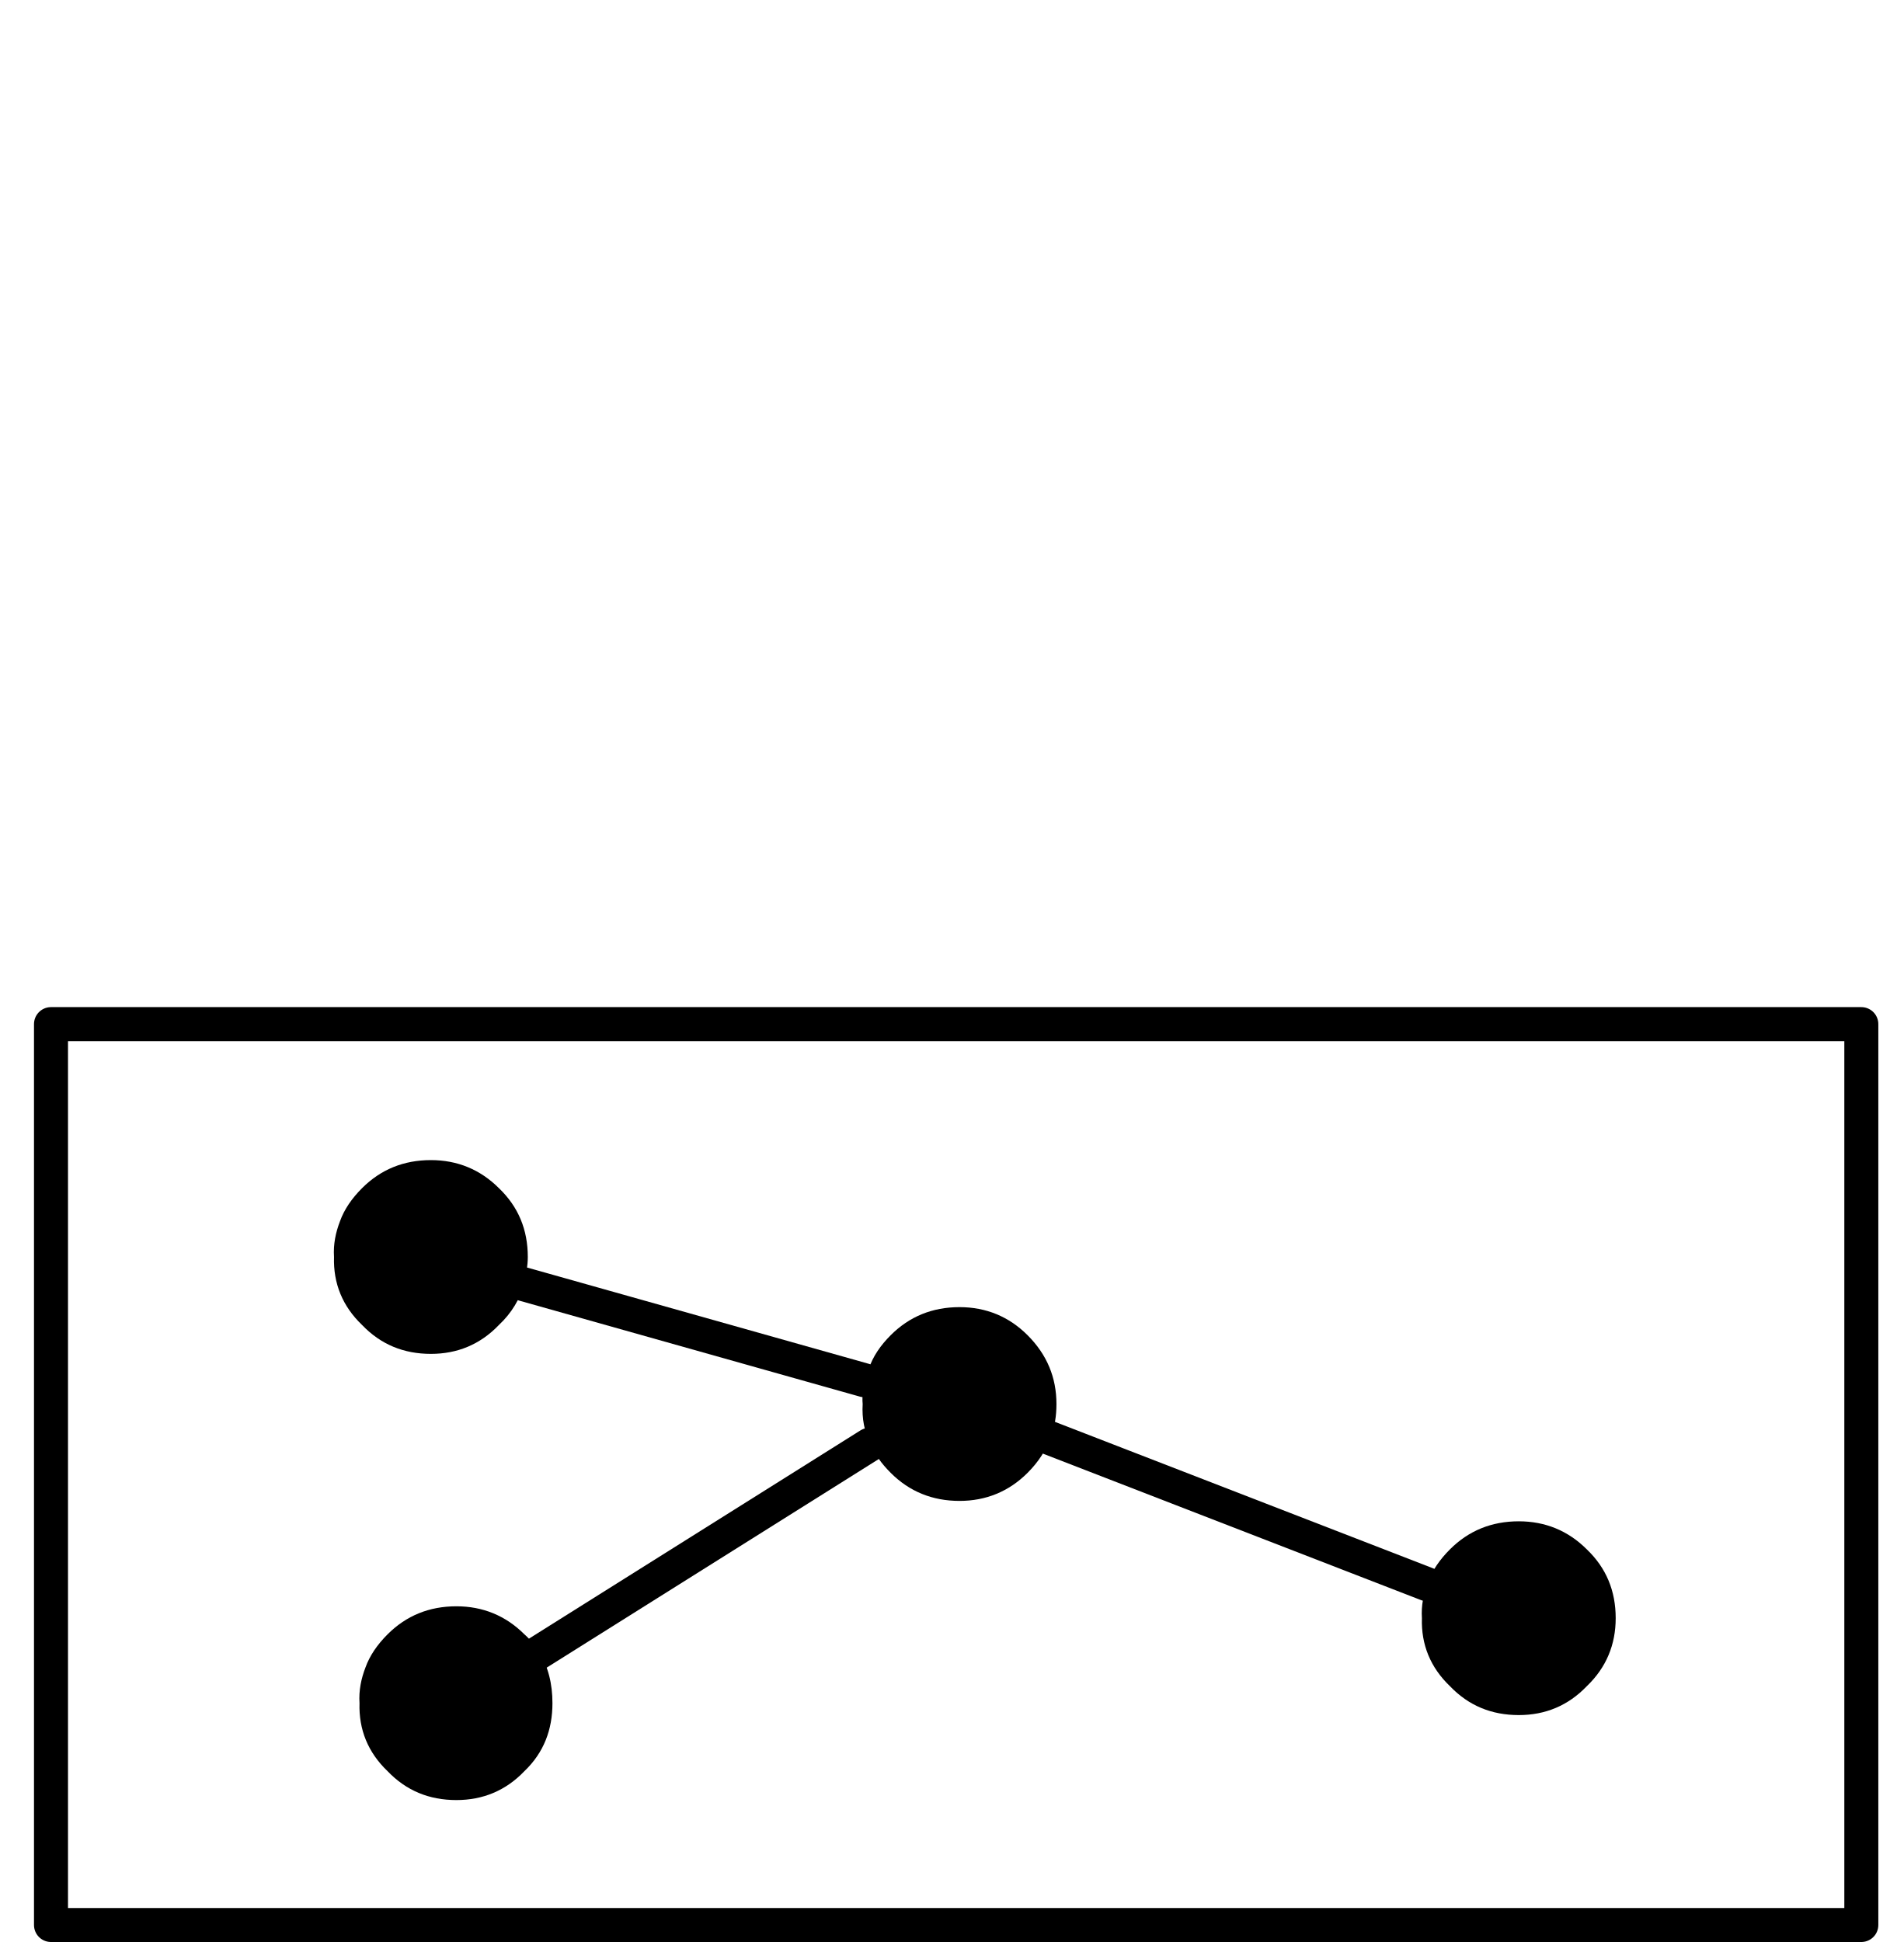
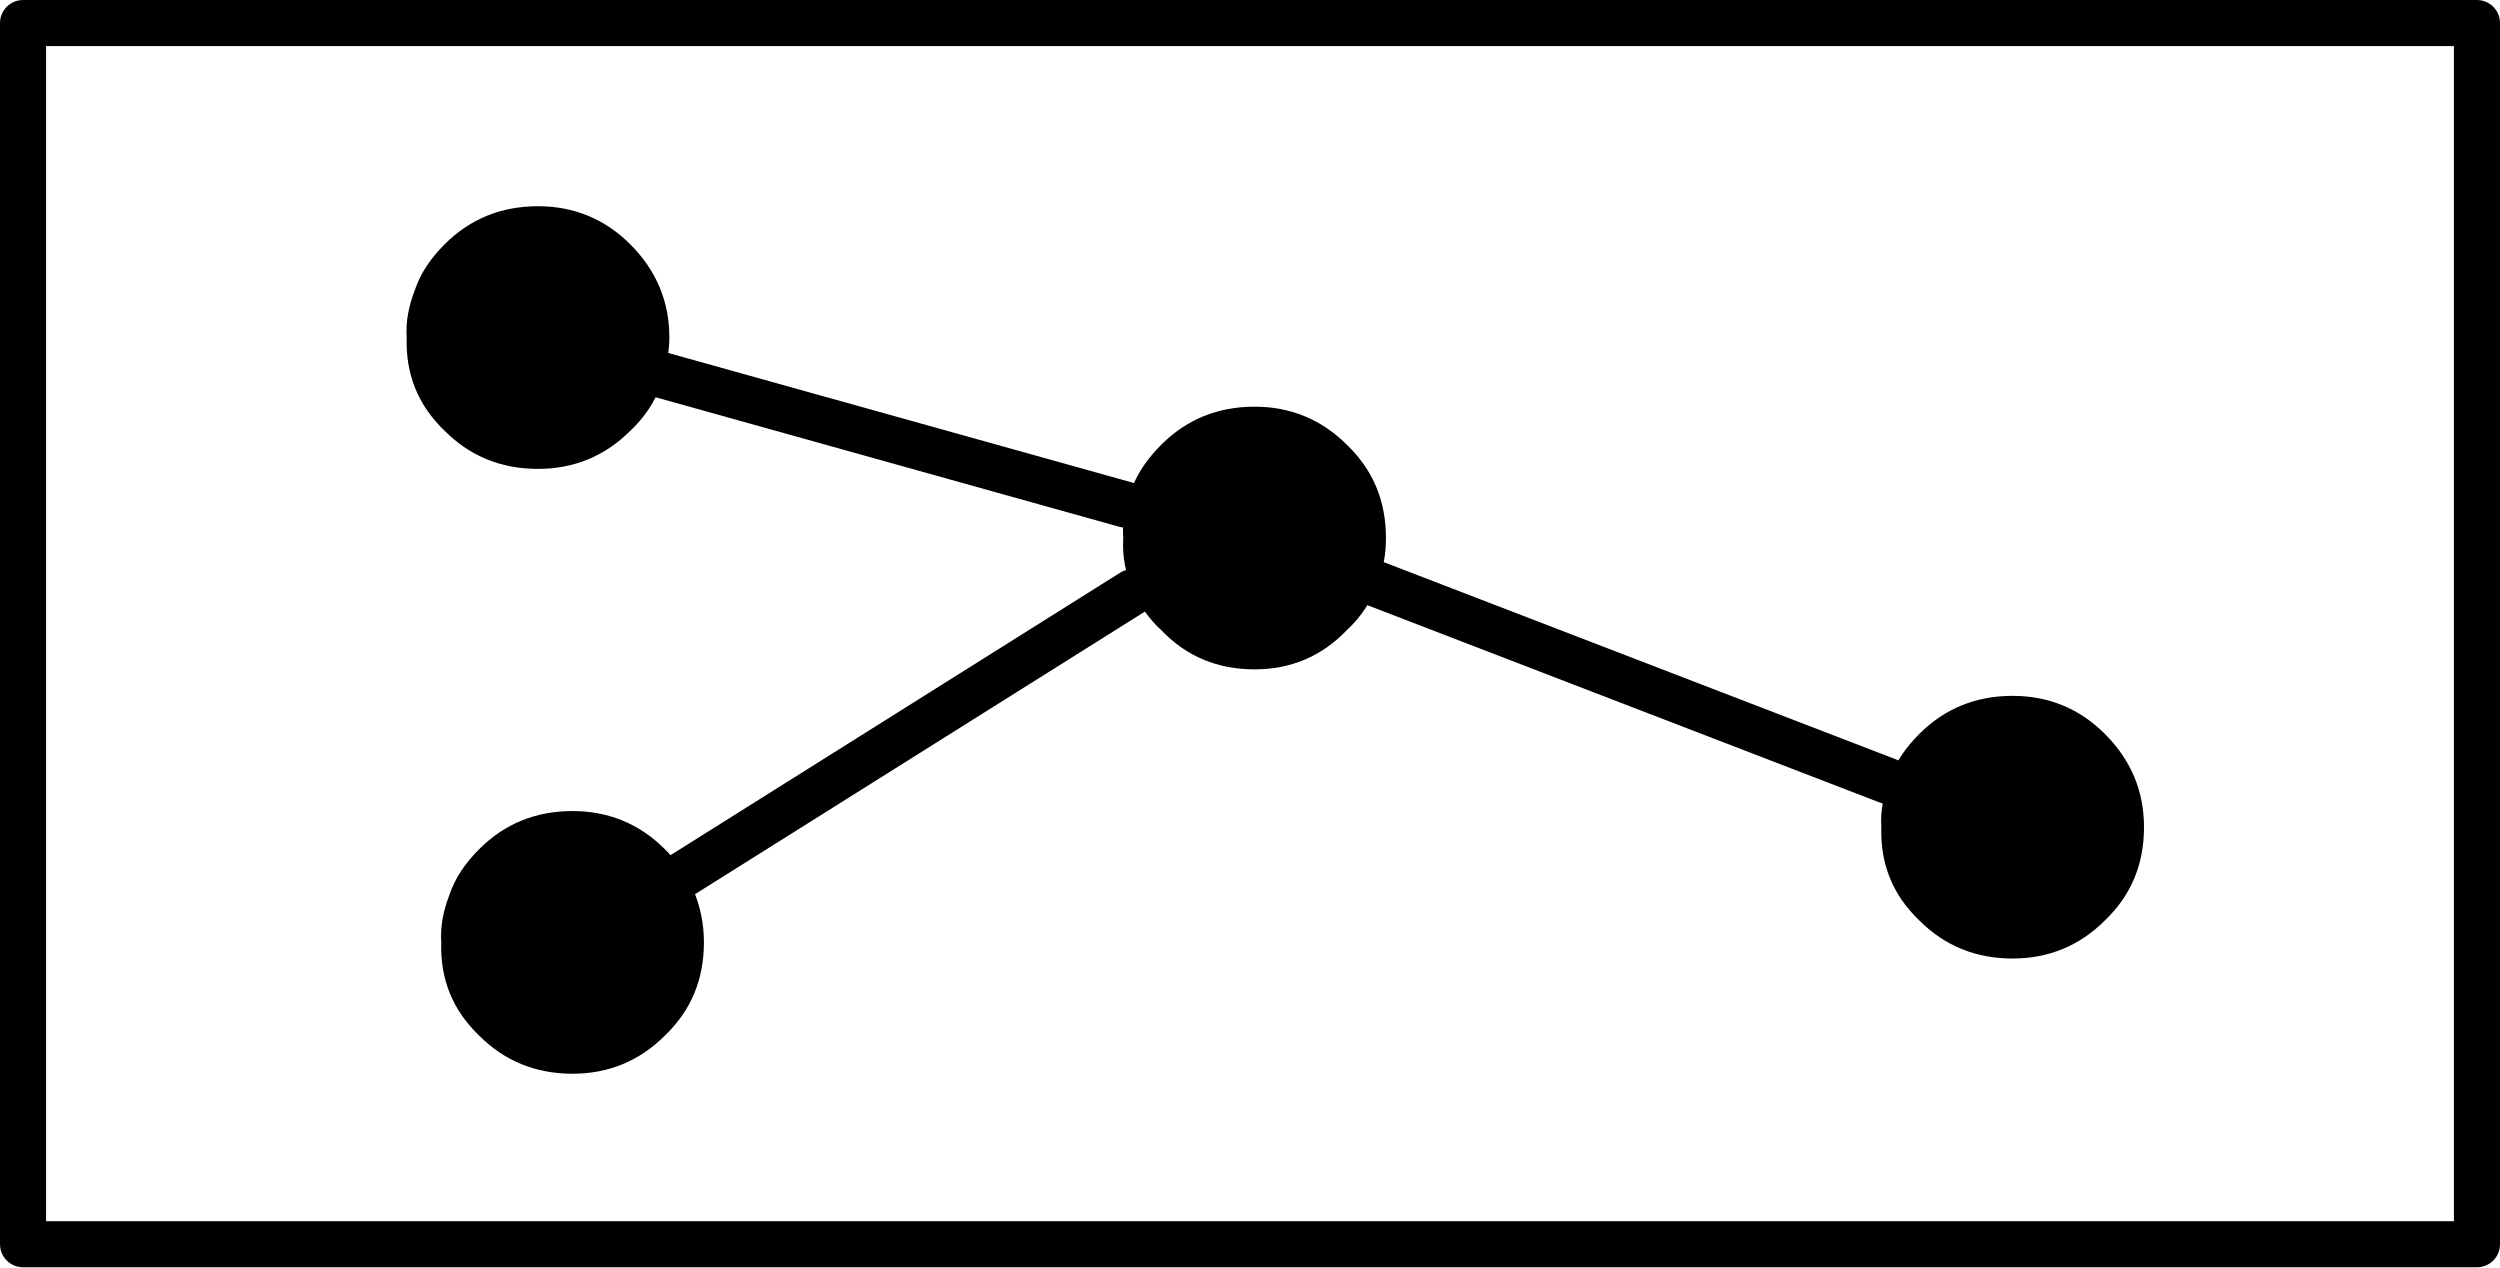
- <svg xmlns="http://www.w3.org/2000/svg" width="224" height="228.5">
+ <svg xmlns="http://www.w3.org/2000/svg" width="217" height="110">
  <defs>
    <marker id="ArrowEnd" viewBox="0 0 10 10" refX="0" refY="5" markerUnits="strokeWidth" markerWidth="4" markerHeight="3" orient="auto">
      <path d="M 0 0 L 10 5 L 0 10 z" />
    </marker>
    <marker id="ArrowStart" viewBox="0 0 10 10" refX="10" refY="5" markerUnits="strokeWidth" markerWidth="4" markerHeight="3" orient="auto">
      <path d="M 10 0 L 0 5 L 10 10 z" />
    </marker>
  </defs>
  <g>
    <g>
-       <path style="stroke:#000000; stroke-width:4.0; stroke-linejoin:round; stroke-linecap:round; fill:none" d="M 101.7 162.4L 61.6 151.1" />
-       <path style="stroke:#000000; stroke-width:4.0; stroke-linejoin:round; stroke-linecap:round; fill:none" d="M 63.3 194.5L 102.3 170" />
-       <path style="stroke:#000000; stroke-width:4.0; stroke-linejoin:round; stroke-linecap:round; fill:none" d="M 123.5 169.2L 167.9 186.4" />
-       <path style="stroke:#000000; stroke-width:4.0; stroke-linejoin:round; stroke-linecap:round; fill:none" d="M 219 120.5C 148 120.5 77 120.5 6 120.5L 6 226.5L 219 226.5L 219 120.5" />
+       <path style="stroke:#000000; stroke-width:4.0; stroke-linejoin:round; stroke-linecap:round; fill:none" d="M 59.3 75.9L 98.3 51.4" />
+       <path style="stroke:#000000; stroke-width:4.0; stroke-linejoin:round; stroke-linecap:round; fill:none" d="M 97.7 43.8L 57.6 32.6" />
+       <path style="stroke:#000000; stroke-width:4.0; stroke-linejoin:round; stroke-linecap:round; fill:none" d="M 119.5 50.7L 163.9 67.8" />
+       <path style="stroke:#000000; stroke-width:4.0; stroke-linejoin:round; stroke-linecap:round; fill:none" d="M 215 2C 144 2 73 2 2 2L 2 108L 215 108L 215 2" />
    </g>
  </g>
  <g>
    <g>
-       <path style="stroke:none; fill:#000000" d="M 190.1 190.4C 190.1 187.2 189 184.5 186.7 182.3C 184.5 180.1 181.8 179 178.7 179C 175.5 179 172.8 180.1 170.6 182.3C 169.4 183.5 168.5 184.8 168 186.2C 167.5 187.5 167.2 188.9 167.3 190.4C 167.2 193.5 168.3 196.2 170.6 198.4C 172.8 200.7 175.5 201.8 178.7 201.8C 181.8 201.8 184.5 200.7 186.7 198.4C 189 196.2 190.1 193.5 190.1 190.4z" />
-       <path style="stroke:none; fill:#000000" d="M 58.7 139.8C 56.5 137.6 53.8 136.5 50.7 136.5C 47.5 136.5 44.8 137.6 42.6 139.8C 41.4 141 40.5 142.3 40 143.7C 39.5 145 39.2 146.4 39.3 147.9C 39.2 151 40.3 153.7 42.6 155.9C 44.8 158.2 47.5 159.3 50.7 159.3C 53.8 159.3 56.5 158.2 58.7 155.9C 60.2 154.5 61.2 152.8 61.7 151C 61.9 150 62.1 148.9 62.1 147.9C 62.1 144.7 61 142 58.7 139.8z" />
-       <path style="stroke:none; fill:#000000" d="M 112.9 153.8C 109.7 153.8 107 154.9 104.8 157.1C 103.6 158.3 102.7 159.6 102.2 161.1C 102 161.5 101.9 161.8 101.8 162.2C 101.6 163.2 101.4 164.2 101.5 165.2C 101.4 166.9 101.7 168.5 102.4 169.8C 102.9 171.1 103.7 172.2 104.8 173.3C 107 175.5 109.7 176.6 112.9 176.6C 116 176.6 118.7 175.5 120.9 173.3C 122.2 172 123.1 170.6 123.6 169.1C 124.1 167.9 124.3 166.6 124.3 165.2C 124.3 162.1 123.2 159.4 120.9 157.1C 118.7 154.9 116 153.8 112.9 153.8z" />
-       <path style="stroke:none; fill:#000000" d="M 63.4 194.3C 62.9 193.6 62.4 192.9 61.7 192.3C 59.5 190.1 56.8 189 53.7 189C 50.5 189 47.8 190.1 45.6 192.3C 44.4 193.5 43.5 194.8 43 196.2C 42.5 197.5 42.2 198.9 42.3 200.4C 42.2 203.5 43.3 206.2 45.6 208.4C 47.8 210.7 50.5 211.8 53.7 211.8C 56.8 211.8 59.5 210.7 61.7 208.4C 64 206.2 65 203.5 65 200.4C 65 198.1 64.5 196.1 63.4 194.3z" />
+       <path style="stroke:none; fill:#000000" d="M 186.1 71.8C 186.1 68.7 185 66 182.7 63.7C 180.5 61.5 177.8 60.4 174.7 60.4C 171.5 60.4 168.8 61.5 166.6 63.7C 165.4 64.9 164.5 66.2 164 67.7C 163.5 69 163.2 70.4 163.3 71.8C 163.2 75 164.3 77.7 166.6 79.9C 168.8 82.1 171.5 83.2 174.7 83.2C 177.8 83.2 180.5 82.1 182.7 79.9C 185 77.7 186.1 75 186.1 71.8z" />
+       <path style="stroke:none; fill:#000000" d="M 120.3 46.7C 120.3 43.5 119.2 40.8 116.9 38.6C 114.7 36.4 112 35.3 108.9 35.3C 105.7 35.3 103 36.4 100.8 38.6C 99.6 39.8 98.7 41.1 98.2 42.5C 98 42.9 97.9 43.3 97.8 43.7C 97.6 44.6 97.4 45.6 97.5 46.7C 97.4 48.3 97.7 49.9 98.4 51.3C 98.9 52.5 99.7 53.7 100.8 54.7C 103 57 105.7 58.1 108.9 58.1C 112 58.1 114.7 57 116.9 54.7C 118.2 53.5 119.1 52.1 119.6 50.5C 120.1 49.3 120.3 48 120.3 46.7z" />
+       <path style="stroke:none; fill:#000000" d="M 54.7 37.4C 56.2 36 57.2 34.3 57.7 32.4C 57.9 31.4 58.1 30.4 58.1 29.3C 58.1 26.2 57 23.5 54.7 21.2C 52.5 19 49.8 17.9 46.7 17.9C 43.5 17.9 40.8 19 38.6 21.2C 37.4 22.4 36.5 23.7 36 25.2C 35.5 26.5 35.2 27.9 35.3 29.3C 35.2 32.5 36.3 35.2 38.6 37.4C 40.8 39.6 43.5 40.7 46.7 40.7C 49.8 40.7 52.5 39.6 54.7 37.4z" />
+       <path style="stroke:none; fill:#000000" d="M 39 77.7C 38.5 79 38.2 80.4 38.3 81.8C 38.2 85 39.3 87.7 41.6 89.9C 43.8 92.1 46.5 93.2 49.7 93.2C 52.8 93.2 55.5 92.1 57.7 89.9C 60 87.7 61.1 85 61.1 81.8C 61.1 79.6 60.5 77.5 59.4 75.8C 58.9 75 58.4 74.4 57.7 73.7C 55.5 71.5 52.8 70.4 49.7 70.4C 46.5 70.4 43.8 71.5 41.6 73.7C 40.4 74.9 39.5 76.2 39 77.7z" />
    </g>
  </g>
</svg>
